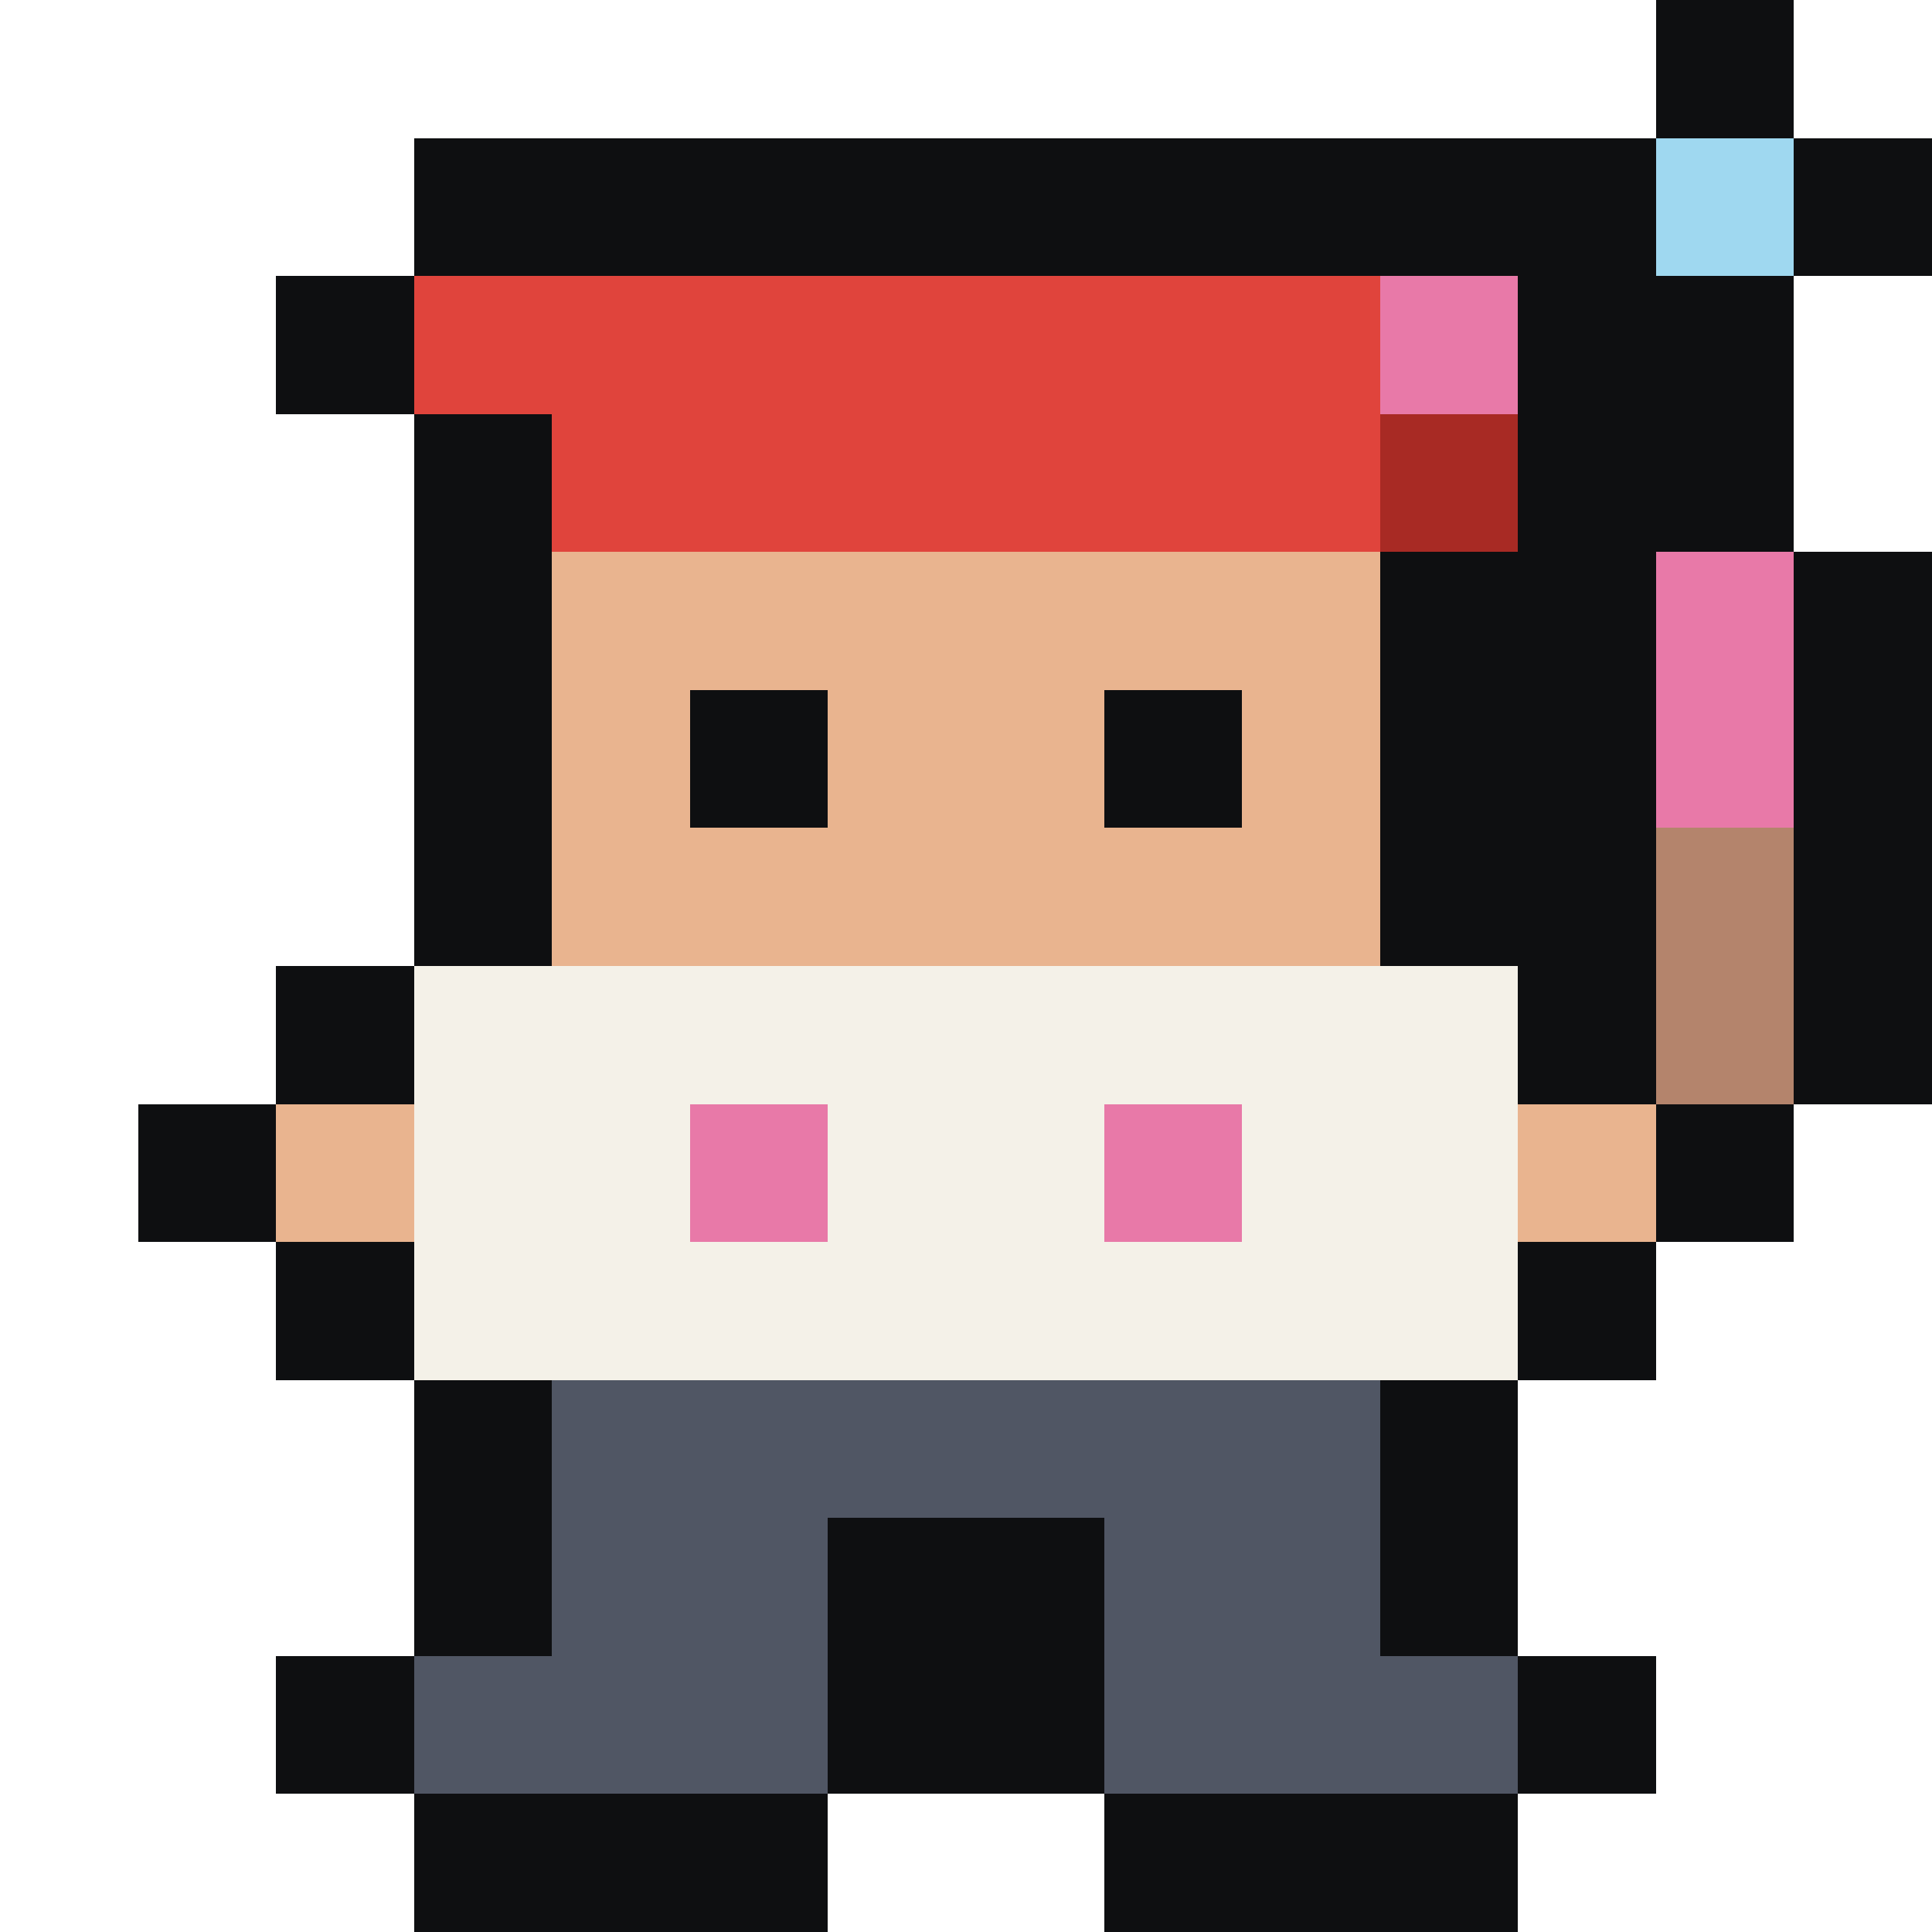
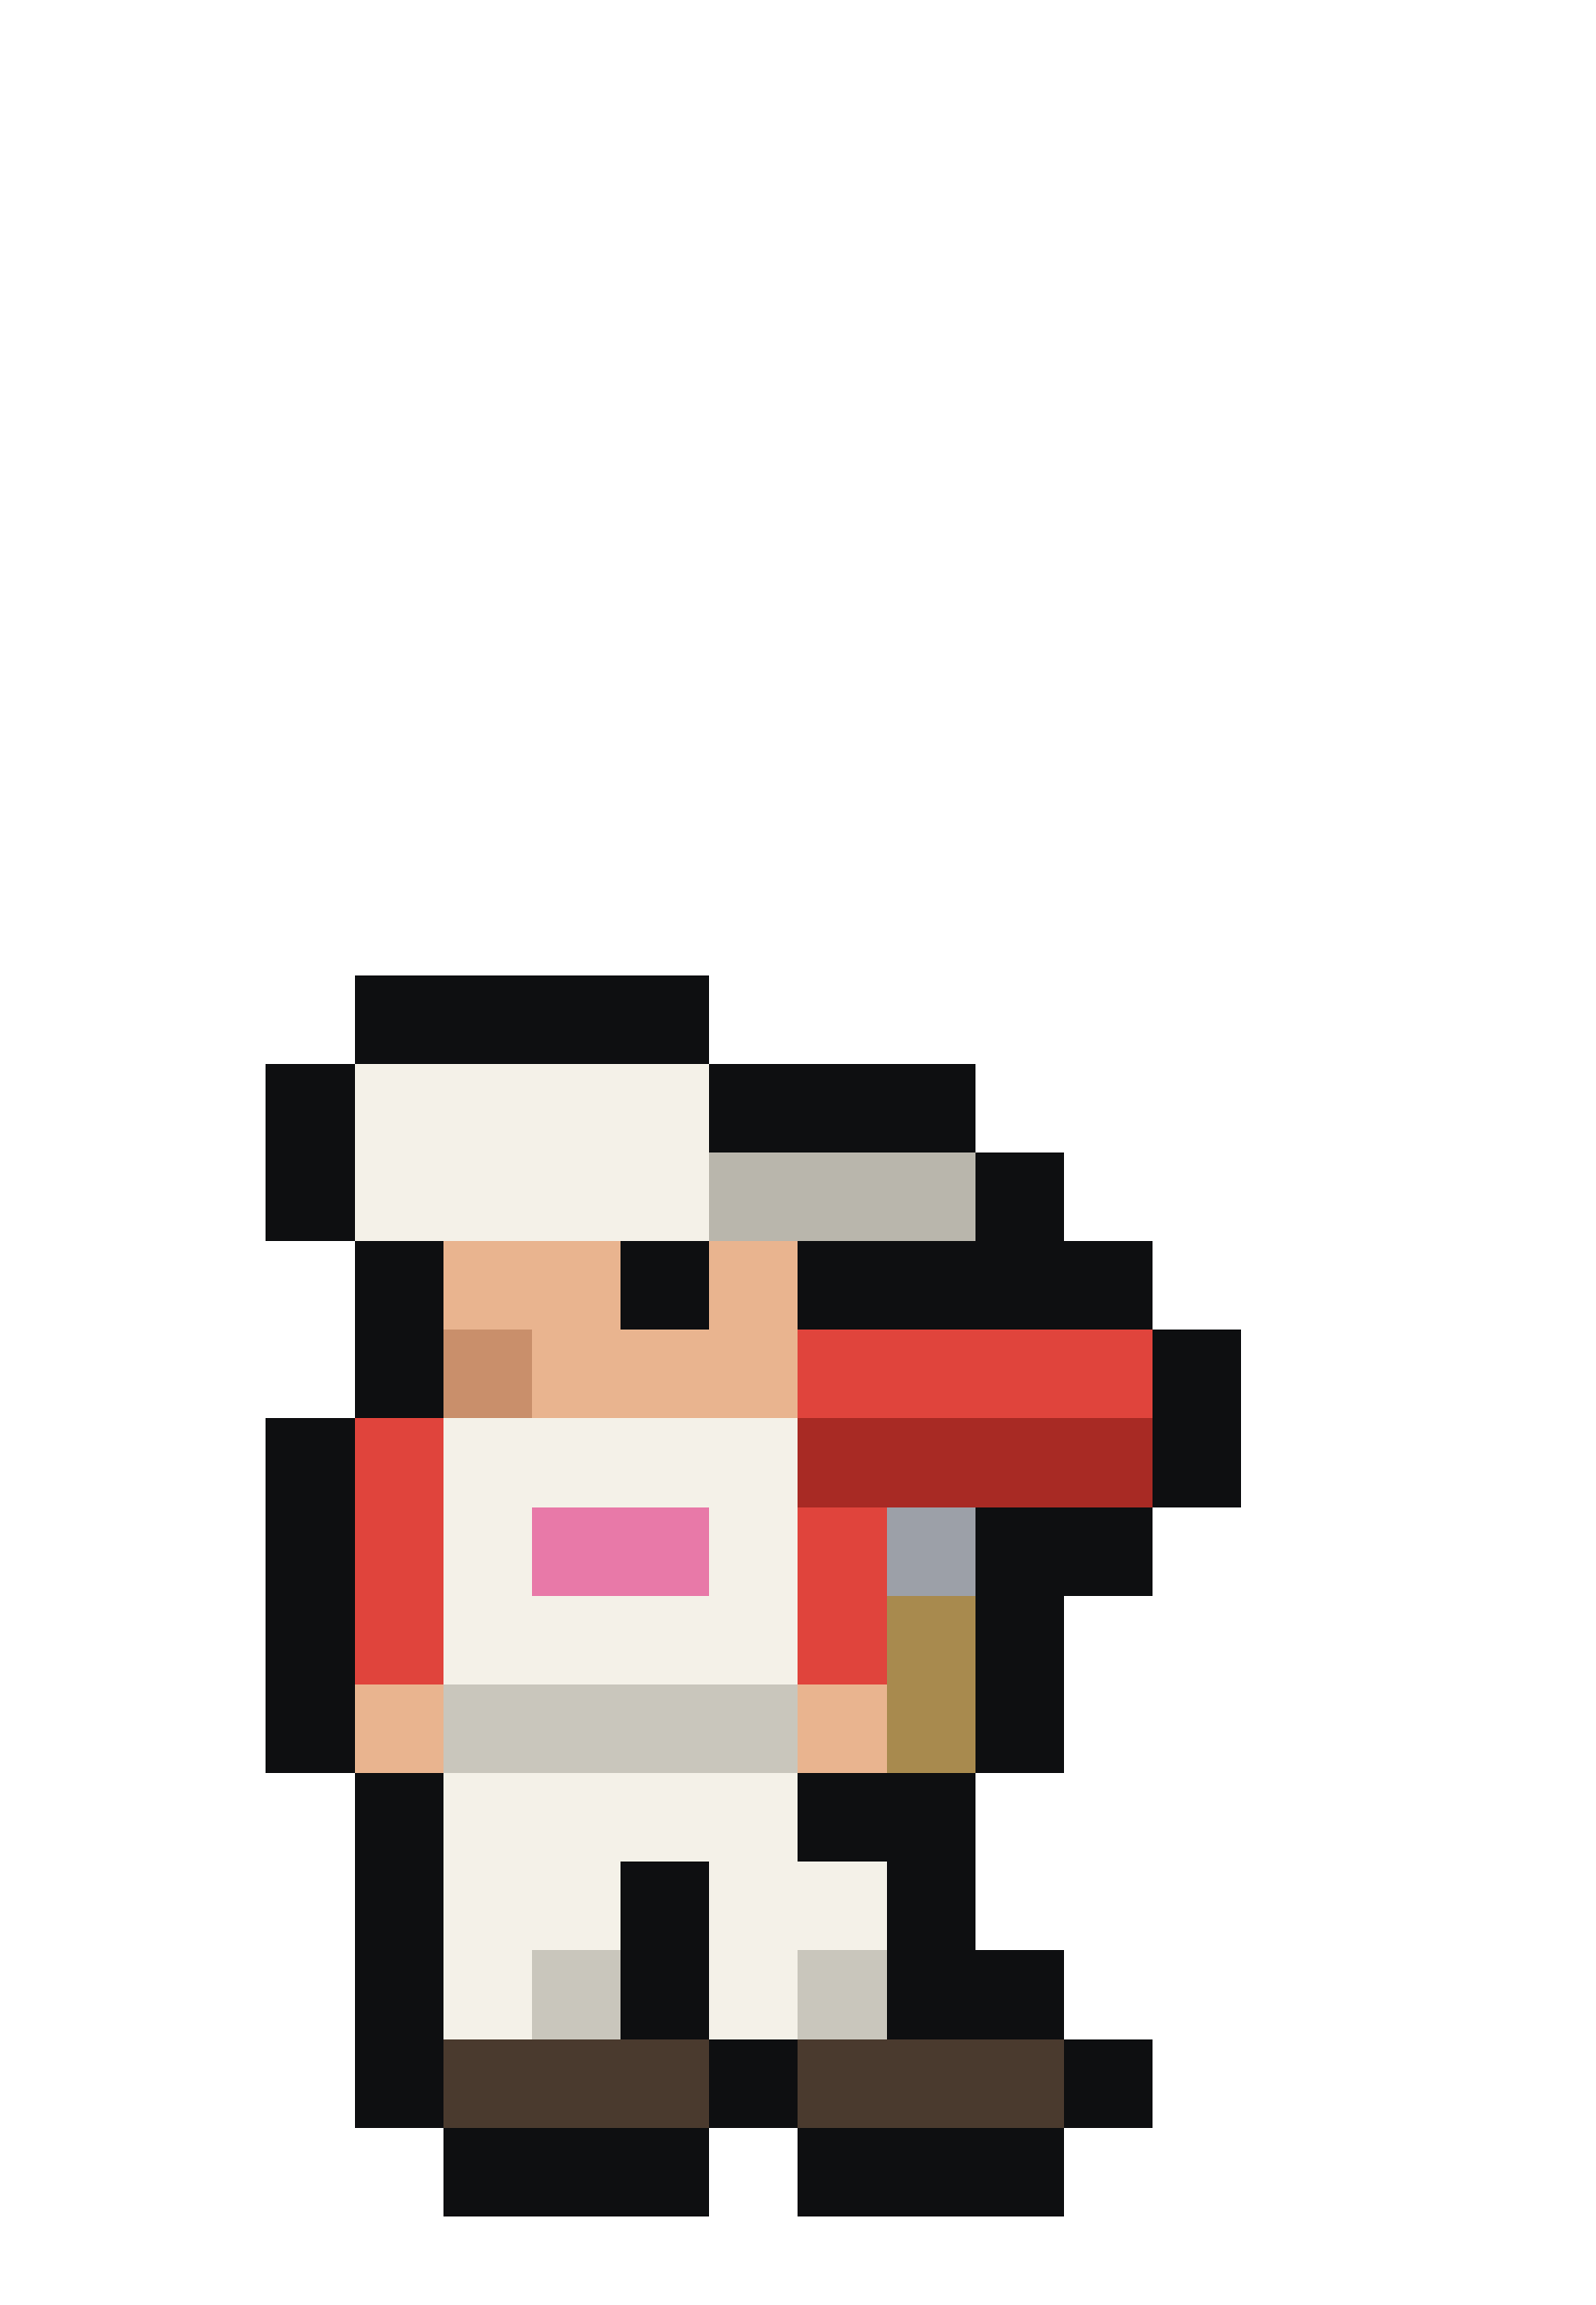
- <svg xmlns="http://www.w3.org/2000/svg" viewBox="0 0 14 14" shape-rendering="crispEdges">
-   <rect x="12" y="0" width="1" height="1" fill="#0E0F11" />
-   <rect x="3" y="1" width="1" height="1" fill="#0E0F11" />
-   <rect x="4" y="1" width="1" height="1" fill="#0E0F11" />
-   <rect x="5" y="1" width="1" height="1" fill="#0E0F11" />
-   <rect x="6" y="1" width="1" height="1" fill="#0E0F11" />
-   <rect x="7" y="1" width="1" height="1" fill="#0E0F11" />
-   <rect x="8" y="1" width="1" height="1" fill="#0E0F11" />
-   <rect x="9" y="1" width="1" height="1" fill="#0E0F11" />
-   <rect x="10" y="1" width="1" height="1" fill="#0E0F11" />
-   <rect x="11" y="1" width="1" height="1" fill="#0E0F11" />
-   <rect x="12" y="1" width="1" height="1" fill="#9FD8F0" />
-   <rect x="13" y="1" width="1" height="1" fill="#0E0F11" />
-   <rect x="2" y="2" width="1" height="1" fill="#0E0F11" />
-   <rect x="3" y="2" width="1" height="1" fill="#E0443C" />
-   <rect x="4" y="2" width="1" height="1" fill="#E0443C" />
-   <rect x="5" y="2" width="1" height="1" fill="#E0443C" />
-   <rect x="6" y="2" width="1" height="1" fill="#E0443C" />
-   <rect x="7" y="2" width="1" height="1" fill="#E0443C" />
-   <rect x="8" y="2" width="1" height="1" fill="#E0443C" />
-   <rect x="9" y="2" width="1" height="1" fill="#E0443C" />
-   <rect x="10" y="2" width="1" height="1" fill="#E879A8" />
-   <rect x="11" y="2" width="1" height="1" fill="#0E0F11" />
-   <rect x="12" y="2" width="1" height="1" fill="#0E0F11" />
-   <rect x="3" y="3" width="1" height="1" fill="#0E0F11" />
-   <rect x="4" y="3" width="1" height="1" fill="#E0443C" />
-   <rect x="5" y="3" width="1" height="1" fill="#E0443C" />
-   <rect x="6" y="3" width="1" height="1" fill="#E0443C" />
-   <rect x="7" y="3" width="1" height="1" fill="#E0443C" />
-   <rect x="8" y="3" width="1" height="1" fill="#E0443C" />
-   <rect x="9" y="3" width="1" height="1" fill="#E0443C" />
-   <rect x="10" y="3" width="1" height="1" fill="#A82A24" />
-   <rect x="11" y="3" width="1" height="1" fill="#0E0F11" />
-   <rect x="12" y="3" width="1" height="1" fill="#0E0F11" />
-   <rect x="3" y="4" width="1" height="1" fill="#0E0F11" />
-   <rect x="4" y="4" width="1" height="1" fill="#E9B48F" />
-   <rect x="5" y="4" width="1" height="1" fill="#E9B48F" />
-   <rect x="6" y="4" width="1" height="1" fill="#E9B48F" />
-   <rect x="7" y="4" width="1" height="1" fill="#E9B48F" />
-   <rect x="8" y="4" width="1" height="1" fill="#E9B48F" />
-   <rect x="9" y="4" width="1" height="1" fill="#E9B48F" />
-   <rect x="10" y="4" width="1" height="1" fill="#0E0F11" />
-   <rect x="11" y="4" width="1" height="1" fill="#0E0F11" />
-   <rect x="12" y="4" width="1" height="1" fill="#E879A8" />
-   <rect x="13" y="4" width="1" height="1" fill="#0E0F11" />
-   <rect x="3" y="5" width="1" height="1" fill="#0E0F11" />
-   <rect x="4" y="5" width="1" height="1" fill="#E9B48F" />
-   <rect x="5" y="5" width="1" height="1" fill="#0E0F11" />
-   <rect x="6" y="5" width="1" height="1" fill="#E9B48F" />
-   <rect x="7" y="5" width="1" height="1" fill="#E9B48F" />
-   <rect x="8" y="5" width="1" height="1" fill="#0E0F11" />
-   <rect x="9" y="5" width="1" height="1" fill="#E9B48F" />
-   <rect x="10" y="5" width="1" height="1" fill="#0E0F11" />
-   <rect x="11" y="5" width="1" height="1" fill="#0E0F11" />
-   <rect x="12" y="5" width="1" height="1" fill="#E879A8" />
-   <rect x="13" y="5" width="1" height="1" fill="#0E0F11" />
-   <rect x="3" y="6" width="1" height="1" fill="#0E0F11" />
-   <rect x="4" y="6" width="1" height="1" fill="#E9B48F" />
-   <rect x="5" y="6" width="1" height="1" fill="#E9B48F" />
-   <rect x="6" y="6" width="1" height="1" fill="#E9B48F" />
-   <rect x="7" y="6" width="1" height="1" fill="#E9B48F" />
-   <rect x="8" y="6" width="1" height="1" fill="#E9B48F" />
-   <rect x="9" y="6" width="1" height="1" fill="#E9B48F" />
-   <rect x="10" y="6" width="1" height="1" fill="#0E0F11" />
-   <rect x="11" y="6" width="1" height="1" fill="#0E0F11" />
-   <rect x="12" y="6" width="1" height="1" fill="#B4846C" />
-   <rect x="13" y="6" width="1" height="1" fill="#0E0F11" />
-   <rect x="2" y="7" width="1" height="1" fill="#0E0F11" />
-   <rect x="3" y="7" width="1" height="1" fill="#F4F1E8" />
-   <rect x="4" y="7" width="1" height="1" fill="#F4F1E8" />
-   <rect x="5" y="7" width="1" height="1" fill="#F4F1E8" />
-   <rect x="6" y="7" width="1" height="1" fill="#F4F1E8" />
-   <rect x="7" y="7" width="1" height="1" fill="#F4F1E8" />
-   <rect x="8" y="7" width="1" height="1" fill="#F4F1E8" />
-   <rect x="9" y="7" width="1" height="1" fill="#F4F1E8" />
-   <rect x="10" y="7" width="1" height="1" fill="#F4F1E8" />
-   <rect x="11" y="7" width="1" height="1" fill="#0E0F11" />
-   <rect x="12" y="7" width="1" height="1" fill="#B4846C" />
-   <rect x="13" y="7" width="1" height="1" fill="#0E0F11" />
-   <rect x="1" y="8" width="1" height="1" fill="#0E0F11" />
-   <rect x="2" y="8" width="1" height="1" fill="#E9B48F" />
-   <rect x="3" y="8" width="1" height="1" fill="#F4F1E8" />
-   <rect x="4" y="8" width="1" height="1" fill="#F4F1E8" />
-   <rect x="5" y="8" width="1" height="1" fill="#E879A8" />
-   <rect x="6" y="8" width="1" height="1" fill="#F4F1E8" />
-   <rect x="7" y="8" width="1" height="1" fill="#F4F1E8" />
-   <rect x="8" y="8" width="1" height="1" fill="#E879A8" />
-   <rect x="9" y="8" width="1" height="1" fill="#F4F1E8" />
-   <rect x="10" y="8" width="1" height="1" fill="#F4F1E8" />
-   <rect x="11" y="8" width="1" height="1" fill="#E9B48F" />
-   <rect x="12" y="8" width="1" height="1" fill="#0E0F11" />
-   <rect x="2" y="9" width="1" height="1" fill="#0E0F11" />
-   <rect x="3" y="9" width="1" height="1" fill="#F4F1E8" />
-   <rect x="4" y="9" width="1" height="1" fill="#F4F1E8" />
-   <rect x="5" y="9" width="1" height="1" fill="#F4F1E8" />
-   <rect x="6" y="9" width="1" height="1" fill="#F4F1E8" />
-   <rect x="7" y="9" width="1" height="1" fill="#F4F1E8" />
-   <rect x="8" y="9" width="1" height="1" fill="#F4F1E8" />
-   <rect x="9" y="9" width="1" height="1" fill="#F4F1E8" />
-   <rect x="10" y="9" width="1" height="1" fill="#F4F1E8" />
-   <rect x="11" y="9" width="1" height="1" fill="#0E0F11" />
-   <rect x="3" y="10" width="1" height="1" fill="#0E0F11" />
-   <rect x="4" y="10" width="1" height="1" fill="#505664" />
-   <rect x="5" y="10" width="1" height="1" fill="#505664" />
-   <rect x="6" y="10" width="1" height="1" fill="#505664" />
-   <rect x="7" y="10" width="1" height="1" fill="#505664" />
-   <rect x="8" y="10" width="1" height="1" fill="#505664" />
-   <rect x="9" y="10" width="1" height="1" fill="#505664" />
-   <rect x="10" y="10" width="1" height="1" fill="#0E0F11" />
-   <rect x="3" y="11" width="1" height="1" fill="#0E0F11" />
-   <rect x="4" y="11" width="1" height="1" fill="#505664" />
-   <rect x="5" y="11" width="1" height="1" fill="#505664" />
+ <svg xmlns="http://www.w3.org/2000/svg" viewBox="0 0 18 26" shape-rendering="crispEdges">
+   <rect x="4" y="11" width="1" height="1" fill="#0E0F11" />
+   <rect x="5" y="11" width="1" height="1" fill="#0E0F11" />
  <rect x="6" y="11" width="1" height="1" fill="#0E0F11" />
  <rect x="7" y="11" width="1" height="1" fill="#0E0F11" />
-   <rect x="8" y="11" width="1" height="1" fill="#505664" />
-   <rect x="9" y="11" width="1" height="1" fill="#505664" />
-   <rect x="10" y="11" width="1" height="1" fill="#0E0F11" />
-   <rect x="2" y="12" width="1" height="1" fill="#0E0F11" />
-   <rect x="3" y="12" width="1" height="1" fill="#505664" />
-   <rect x="4" y="12" width="1" height="1" fill="#505664" />
-   <rect x="5" y="12" width="1" height="1" fill="#505664" />
-   <rect x="6" y="12" width="1" height="1" fill="#0E0F11" />
-   <rect x="7" y="12" width="1" height="1" fill="#0E0F11" />
-   <rect x="8" y="12" width="1" height="1" fill="#505664" />
-   <rect x="9" y="12" width="1" height="1" fill="#505664" />
-   <rect x="10" y="12" width="1" height="1" fill="#505664" />
-   <rect x="11" y="12" width="1" height="1" fill="#0E0F11" />
+   <rect x="3" y="12" width="1" height="1" fill="#0E0F11" />
+   <rect x="4" y="12" width="1" height="1" fill="#F4F1E8" />
+   <rect x="5" y="12" width="1" height="1" fill="#F4F1E8" />
+   <rect x="6" y="12" width="1" height="1" fill="#F4F1E8" />
+   <rect x="7" y="12" width="1" height="1" fill="#F4F1E8" />
+   <rect x="8" y="12" width="1" height="1" fill="#0E0F11" />
+   <rect x="9" y="12" width="1" height="1" fill="#0E0F11" />
+   <rect x="10" y="12" width="1" height="1" fill="#0E0F11" />
  <rect x="3" y="13" width="1" height="1" fill="#0E0F11" />
-   <rect x="4" y="13" width="1" height="1" fill="#0E0F11" />
-   <rect x="5" y="13" width="1" height="1" fill="#0E0F11" />
-   <rect x="8" y="13" width="1" height="1" fill="#0E0F11" />
-   <rect x="9" y="13" width="1" height="1" fill="#0E0F11" />
-   <rect x="10" y="13" width="1" height="1" fill="#0E0F11" />
+   <rect x="4" y="13" width="1" height="1" fill="#F4F1E8" />
+   <rect x="5" y="13" width="1" height="1" fill="#F4F1E8" />
+   <rect x="6" y="13" width="1" height="1" fill="#F4F1E8" />
+   <rect x="7" y="13" width="1" height="1" fill="#F4F1E8" />
+   <rect x="8" y="13" width="1" height="1" fill="#B9B6AC" />
+   <rect x="9" y="13" width="1" height="1" fill="#B9B6AC" />
+   <rect x="10" y="13" width="1" height="1" fill="#B9B6AC" />
+   <rect x="11" y="13" width="1" height="1" fill="#0E0F11" />
+   <rect x="4" y="14" width="1" height="1" fill="#0E0F11" />
+   <rect x="5" y="14" width="1" height="1" fill="#E9B48F" />
+   <rect x="6" y="14" width="1" height="1" fill="#E9B48F" />
+   <rect x="7" y="14" width="1" height="1" fill="#0E0F11" />
+   <rect x="8" y="14" width="1" height="1" fill="#E9B48F" />
+   <rect x="9" y="14" width="1" height="1" fill="#0E0F11" />
+   <rect x="10" y="14" width="1" height="1" fill="#0E0F11" />
+   <rect x="11" y="14" width="1" height="1" fill="#0E0F11" />
+   <rect x="12" y="14" width="1" height="1" fill="#0E0F11" />
+   <rect x="4" y="15" width="1" height="1" fill="#0E0F11" />
+   <rect x="5" y="15" width="1" height="1" fill="#C98F6B" />
+   <rect x="6" y="15" width="1" height="1" fill="#E9B48F" />
+   <rect x="7" y="15" width="1" height="1" fill="#E9B48F" />
+   <rect x="8" y="15" width="1" height="1" fill="#E9B48F" />
+   <rect x="9" y="15" width="1" height="1" fill="#E0443C" />
+   <rect x="10" y="15" width="1" height="1" fill="#E0443C" />
+   <rect x="11" y="15" width="1" height="1" fill="#E0443C" />
+   <rect x="12" y="15" width="1" height="1" fill="#E0443C" />
+   <rect x="13" y="15" width="1" height="1" fill="#0E0F11" />
+   <rect x="3" y="16" width="1" height="1" fill="#0E0F11" />
+   <rect x="4" y="16" width="1" height="1" fill="#E0443C" />
+   <rect x="5" y="16" width="1" height="1" fill="#F4F1E8" />
+   <rect x="6" y="16" width="1" height="1" fill="#F4F1E8" />
+   <rect x="7" y="16" width="1" height="1" fill="#F4F1E8" />
+   <rect x="8" y="16" width="1" height="1" fill="#F4F1E8" />
+   <rect x="9" y="16" width="1" height="1" fill="#A82A24" />
+   <rect x="10" y="16" width="1" height="1" fill="#A82A24" />
+   <rect x="11" y="16" width="1" height="1" fill="#A82A24" />
+   <rect x="12" y="16" width="1" height="1" fill="#A82A24" />
+   <rect x="13" y="16" width="1" height="1" fill="#0E0F11" />
+   <rect x="3" y="17" width="1" height="1" fill="#0E0F11" />
+   <rect x="4" y="17" width="1" height="1" fill="#E0443C" />
+   <rect x="5" y="17" width="1" height="1" fill="#F4F1E8" />
+   <rect x="6" y="17" width="1" height="1" fill="#E879A8" />
+   <rect x="7" y="17" width="1" height="1" fill="#E879A8" />
+   <rect x="8" y="17" width="1" height="1" fill="#F4F1E8" />
+   <rect x="9" y="17" width="1" height="1" fill="#E0443C" />
+   <rect x="10" y="17" width="1" height="1" fill="#9CA0A8" />
+   <rect x="11" y="17" width="1" height="1" fill="#0E0F11" />
+   <rect x="12" y="17" width="1" height="1" fill="#0E0F11" />
+   <rect x="3" y="18" width="1" height="1" fill="#0E0F11" />
+   <rect x="4" y="18" width="1" height="1" fill="#E0443C" />
+   <rect x="5" y="18" width="1" height="1" fill="#F4F1E8" />
+   <rect x="6" y="18" width="1" height="1" fill="#F4F1E8" />
+   <rect x="7" y="18" width="1" height="1" fill="#F4F1E8" />
+   <rect x="8" y="18" width="1" height="1" fill="#F4F1E8" />
+   <rect x="9" y="18" width="1" height="1" fill="#E0443C" />
+   <rect x="10" y="18" width="1" height="1" fill="#A88A4E" />
+   <rect x="11" y="18" width="1" height="1" fill="#0E0F11" />
+   <rect x="3" y="19" width="1" height="1" fill="#0E0F11" />
+   <rect x="4" y="19" width="1" height="1" fill="#E9B48F" />
+   <rect x="5" y="19" width="1" height="1" fill="#C9C6BC" />
+   <rect x="6" y="19" width="1" height="1" fill="#C9C6BC" />
+   <rect x="7" y="19" width="1" height="1" fill="#C9C6BC" />
+   <rect x="8" y="19" width="1" height="1" fill="#C9C6BC" />
+   <rect x="9" y="19" width="1" height="1" fill="#E9B48F" />
+   <rect x="10" y="19" width="1" height="1" fill="#A88A4E" />
+   <rect x="11" y="19" width="1" height="1" fill="#0E0F11" />
+   <rect x="4" y="20" width="1" height="1" fill="#0E0F11" />
+   <rect x="5" y="20" width="1" height="1" fill="#F4F1E8" />
+   <rect x="6" y="20" width="1" height="1" fill="#F4F1E8" />
+   <rect x="7" y="20" width="1" height="1" fill="#F4F1E8" />
+   <rect x="8" y="20" width="1" height="1" fill="#F4F1E8" />
+   <rect x="9" y="20" width="1" height="1" fill="#0E0F11" />
+   <rect x="10" y="20" width="1" height="1" fill="#0E0F11" />
+   <rect x="4" y="21" width="1" height="1" fill="#0E0F11" />
+   <rect x="5" y="21" width="1" height="1" fill="#F4F1E8" />
+   <rect x="6" y="21" width="1" height="1" fill="#F4F1E8" />
+   <rect x="7" y="21" width="1" height="1" fill="#0E0F11" />
+   <rect x="8" y="21" width="1" height="1" fill="#F4F1E8" />
+   <rect x="9" y="21" width="1" height="1" fill="#F4F1E8" />
+   <rect x="10" y="21" width="1" height="1" fill="#0E0F11" />
+   <rect x="4" y="22" width="1" height="1" fill="#0E0F11" />
+   <rect x="5" y="22" width="1" height="1" fill="#F4F1E8" />
+   <rect x="6" y="22" width="1" height="1" fill="#C9C6BC" />
+   <rect x="7" y="22" width="1" height="1" fill="#0E0F11" />
+   <rect x="8" y="22" width="1" height="1" fill="#F4F1E8" />
+   <rect x="9" y="22" width="1" height="1" fill="#C9C6BC" />
+   <rect x="10" y="22" width="1" height="1" fill="#0E0F11" />
+   <rect x="11" y="22" width="1" height="1" fill="#0E0F11" />
+   <rect x="4" y="23" width="1" height="1" fill="#0E0F11" />
+   <rect x="5" y="23" width="1" height="1" fill="#4A3A2E" />
+   <rect x="6" y="23" width="1" height="1" fill="#4A3A2E" />
+   <rect x="7" y="23" width="1" height="1" fill="#4A3A2E" />
+   <rect x="8" y="23" width="1" height="1" fill="#0E0F11" />
+   <rect x="9" y="23" width="1" height="1" fill="#4A3A2E" />
+   <rect x="10" y="23" width="1" height="1" fill="#4A3A2E" />
+   <rect x="11" y="23" width="1" height="1" fill="#4A3A2E" />
+   <rect x="12" y="23" width="1" height="1" fill="#0E0F11" />
+   <rect x="5" y="24" width="1" height="1" fill="#0E0F11" />
+   <rect x="6" y="24" width="1" height="1" fill="#0E0F11" />
+   <rect x="7" y="24" width="1" height="1" fill="#0E0F11" />
+   <rect x="9" y="24" width="1" height="1" fill="#0E0F11" />
+   <rect x="10" y="24" width="1" height="1" fill="#0E0F11" />
+   <rect x="11" y="24" width="1" height="1" fill="#0E0F11" />
</svg>
